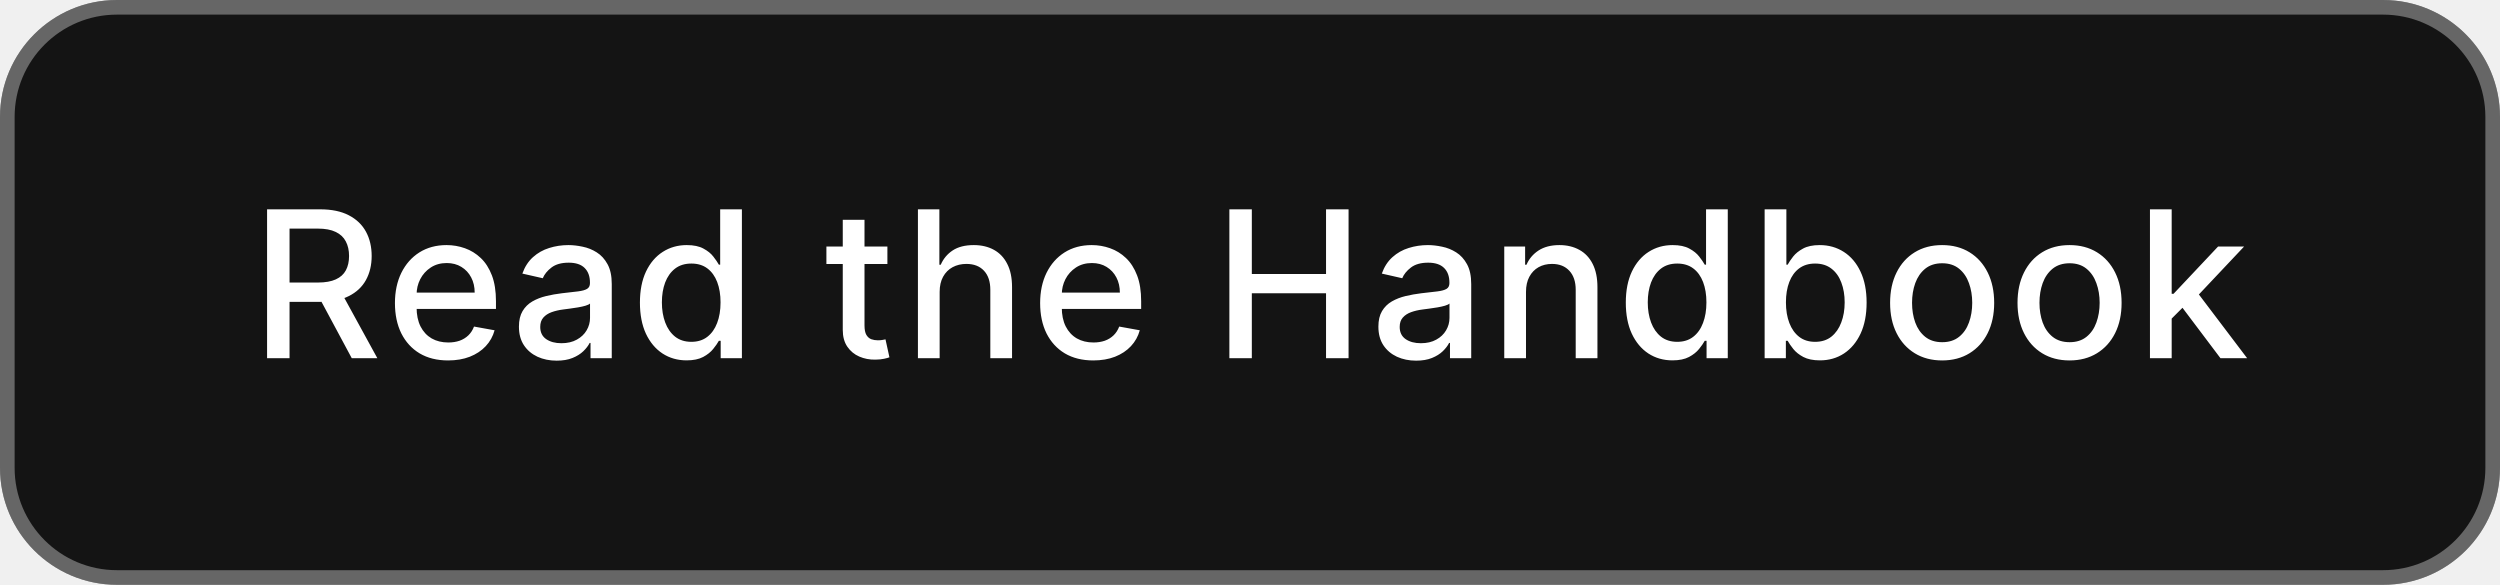
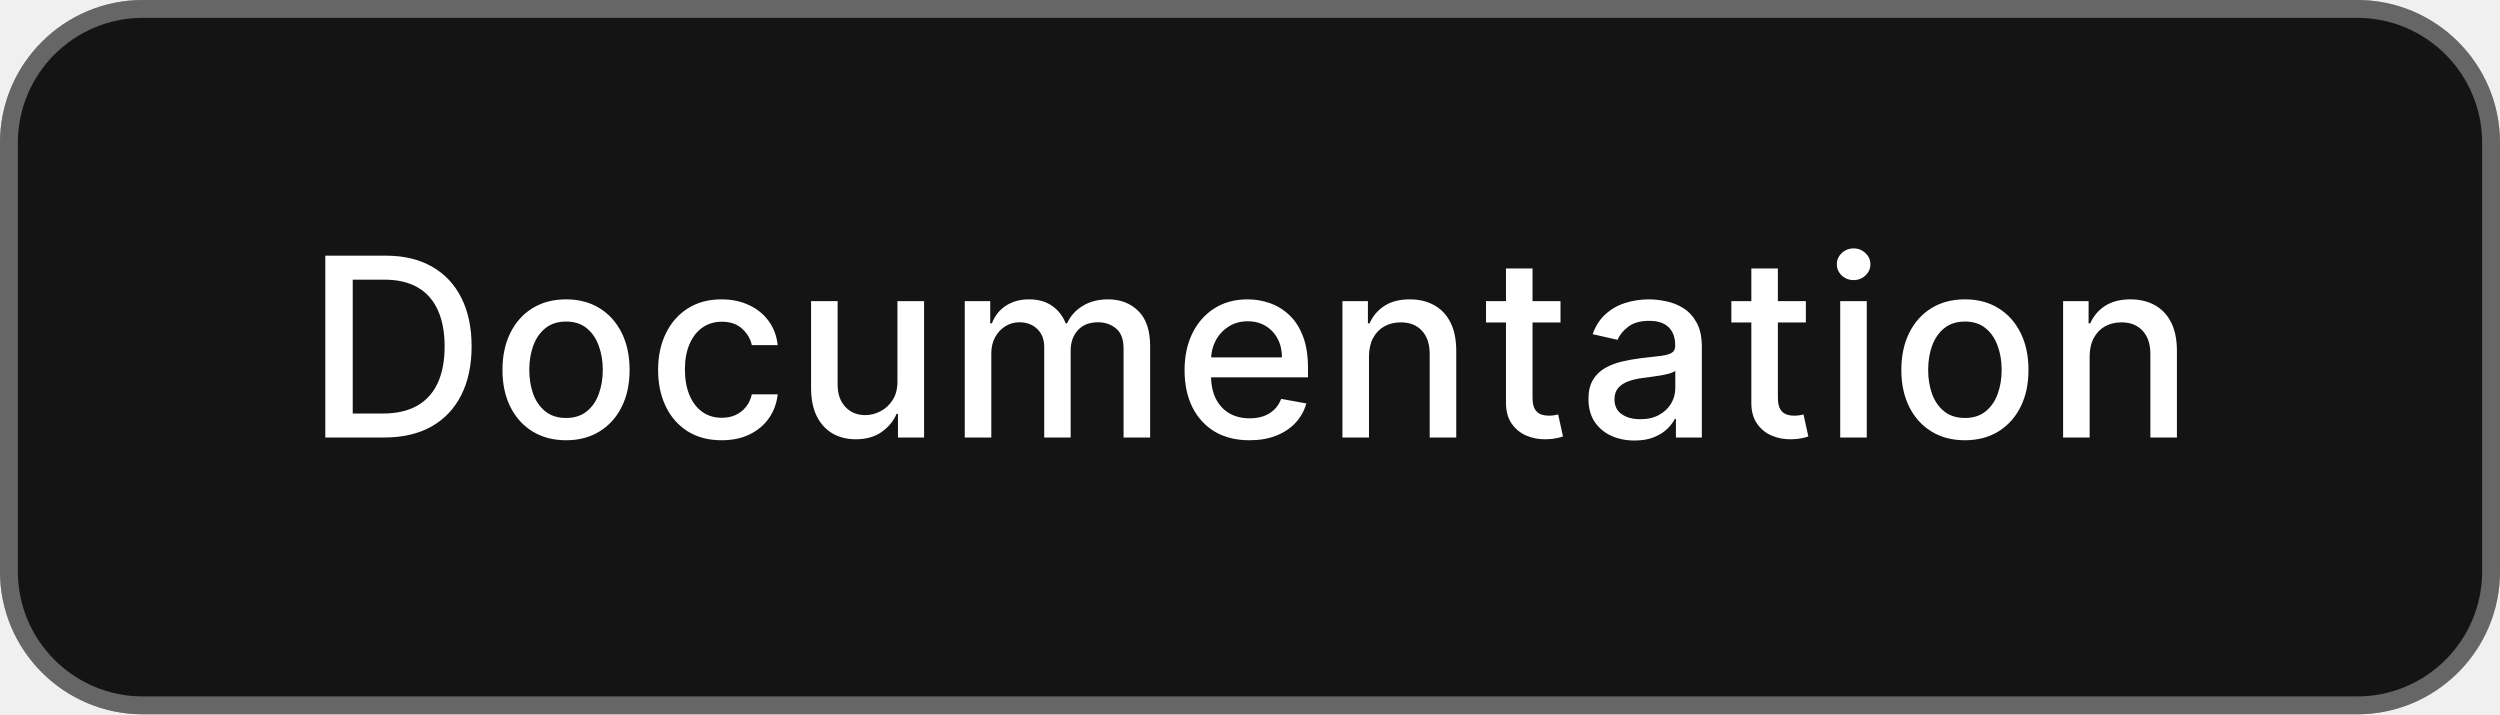
- <svg xmlns="http://www.w3.org/2000/svg" width="171" height="40" viewBox="0 0 171 40" fill="none">
-   <mask id="path-1-inside-1_18_67" fill="white">
-     <path d="M0 8C0 3.582 3.582 0 8 0H163C167.418 0 171 3.582 171 8V32C171 36.418 167.418 40 163 40H8C3.582 40 0 36.418 0 32V8Z" />
+ <svg xmlns="http://www.w3.org/2000/svg" width="140" height="40" viewBox="0 0 140 40" fill="none">
+   <mask id="path-1-inside-1_18_70" fill="white">
+     <path d="M0 8C0 3.582 3.582 0 8 0H132C136.418 0 140 3.582 140 8V32C140 36.418 136.418 40 132 40H8C3.582 40 0 36.418 0 32V8Z" />
  </mask>
-   <path d="M0 8C0 3.582 3.582 0 8 0H163C167.418 0 171 3.582 171 8V32C171 36.418 167.418 40 163 40H8C3.582 40 0 36.418 0 32V8Z" fill="#141414" />
-   <path d="M8 0V1H163V0V-1H8V0ZM171 8H170V32H171H172V8H171ZM163 40V39H8V40V41H163V40ZM0 32H1V8H0H-1V32H0ZM8 40V39C4.134 39 1 35.866 1 32H0H-1C-1 36.971 3.029 41 8 41V40ZM171 32H170C170 35.866 166.866 39 163 39V40V41C167.971 41 172 36.971 172 32H171ZM163 0V1C166.866 1 170 4.134 170 8H171H172C172 3.029 167.971 -1 163 -1V0ZM8 0V-1C3.029 -1 -1 3.029 -1 8H0H1C1 4.134 4.134 1 8 1V0Z" fill="white" fill-opacity="0.35" mask="url(#path-1-inside-1_18_67)" />
-   <path d="M18.268 24.5V14.318H21.898C22.686 14.318 23.341 14.454 23.861 14.726C24.385 14.998 24.776 15.374 25.035 15.854C25.293 16.332 25.422 16.884 25.422 17.51C25.422 18.133 25.291 18.682 25.03 19.155C24.771 19.626 24.38 19.992 23.856 20.254C23.336 20.516 22.681 20.647 21.892 20.647H19.143V19.325H21.753C22.25 19.325 22.655 19.253 22.966 19.111C23.281 18.968 23.512 18.761 23.657 18.489C23.803 18.218 23.876 17.891 23.876 17.51C23.876 17.125 23.802 16.792 23.652 16.511C23.507 16.229 23.276 16.014 22.961 15.864C22.65 15.712 22.241 15.636 21.733 15.636H19.805V24.5H18.268ZM23.294 19.906L25.81 24.5H24.06L21.594 19.906H23.294ZM30.648 24.654C29.895 24.654 29.247 24.493 28.704 24.172C28.164 23.847 27.746 23.391 27.451 22.805C27.16 22.215 27.014 21.524 27.014 20.732C27.014 19.949 27.16 19.26 27.451 18.663C27.746 18.067 28.157 17.601 28.684 17.266C29.214 16.932 29.834 16.764 30.544 16.764C30.974 16.764 31.392 16.835 31.796 16.978C32.201 17.12 32.564 17.344 32.885 17.649C33.207 17.954 33.46 18.35 33.646 18.837C33.831 19.321 33.924 19.91 33.924 20.602V21.129H27.854V20.016H32.468C32.468 19.625 32.388 19.278 32.229 18.977C32.07 18.672 31.846 18.431 31.558 18.256C31.273 18.08 30.938 17.992 30.553 17.992C30.136 17.992 29.771 18.095 29.46 18.3C29.151 18.503 28.913 18.768 28.744 19.096C28.578 19.421 28.495 19.774 28.495 20.155V21.025C28.495 21.535 28.585 21.97 28.764 22.327C28.946 22.685 29.2 22.959 29.524 23.148C29.849 23.333 30.229 23.426 30.663 23.426C30.945 23.426 31.201 23.386 31.433 23.307C31.665 23.224 31.866 23.101 32.035 22.939C32.204 22.776 32.333 22.576 32.423 22.337L33.83 22.591C33.717 23.005 33.515 23.368 33.223 23.68C32.935 23.988 32.572 24.228 32.134 24.401C31.7 24.57 31.205 24.654 30.648 24.654ZM38.076 24.669C37.592 24.669 37.154 24.579 36.763 24.401C36.372 24.218 36.062 23.955 35.834 23.61C35.608 23.265 35.495 22.843 35.495 22.342C35.495 21.912 35.578 21.557 35.744 21.278C35.91 21 36.133 20.78 36.415 20.617C36.697 20.455 37.012 20.332 37.36 20.249C37.708 20.166 38.062 20.104 38.424 20.06C38.881 20.007 39.252 19.964 39.537 19.931C39.822 19.895 40.03 19.837 40.159 19.757C40.288 19.678 40.353 19.548 40.353 19.369V19.334C40.353 18.9 40.23 18.564 39.985 18.325C39.743 18.087 39.382 17.967 38.901 17.967C38.401 17.967 38.006 18.078 37.718 18.3C37.433 18.519 37.236 18.763 37.126 19.031L35.729 18.713C35.895 18.249 36.137 17.875 36.455 17.59C36.776 17.301 37.146 17.092 37.564 16.963C37.981 16.831 38.42 16.764 38.881 16.764C39.186 16.764 39.509 16.801 39.851 16.874C40.195 16.943 40.517 17.072 40.815 17.261C41.117 17.45 41.364 17.72 41.556 18.072C41.748 18.42 41.844 18.872 41.844 19.429V24.5H40.392V23.456H40.333C40.237 23.648 40.093 23.837 39.9 24.023C39.708 24.208 39.461 24.363 39.16 24.485C38.858 24.608 38.497 24.669 38.076 24.669ZM38.399 23.476C38.81 23.476 39.161 23.395 39.453 23.232C39.748 23.07 39.972 22.858 40.124 22.596C40.28 22.331 40.358 22.047 40.358 21.746V20.761C40.305 20.814 40.202 20.864 40.05 20.91C39.9 20.954 39.73 20.992 39.537 21.025C39.345 21.055 39.158 21.083 38.976 21.109C38.793 21.133 38.641 21.152 38.518 21.169C38.23 21.206 37.966 21.267 37.728 21.353C37.492 21.439 37.303 21.563 37.161 21.726C37.022 21.885 36.952 22.097 36.952 22.362C36.952 22.73 37.088 23.009 37.36 23.197C37.632 23.383 37.978 23.476 38.399 23.476ZM46.963 24.649C46.346 24.649 45.796 24.492 45.312 24.177C44.832 23.859 44.454 23.406 44.179 22.82C43.907 22.23 43.771 21.522 43.771 20.697C43.771 19.871 43.909 19.166 44.184 18.579C44.462 17.992 44.843 17.543 45.327 17.232C45.811 16.92 46.36 16.764 46.973 16.764C47.447 16.764 47.828 16.844 48.116 17.003C48.408 17.159 48.633 17.341 48.792 17.55C48.955 17.759 49.081 17.942 49.17 18.102H49.26V14.318H50.746V24.5H49.294V23.312H49.17C49.081 23.474 48.952 23.66 48.782 23.869C48.617 24.077 48.388 24.26 48.096 24.416C47.805 24.571 47.427 24.649 46.963 24.649ZM47.291 23.381C47.718 23.381 48.08 23.269 48.375 23.043C48.673 22.815 48.898 22.498 49.051 22.094C49.207 21.689 49.285 21.219 49.285 20.682C49.285 20.151 49.208 19.688 49.056 19.29C48.903 18.892 48.68 18.582 48.385 18.36C48.09 18.138 47.725 18.027 47.291 18.027C46.843 18.027 46.471 18.143 46.172 18.375C45.874 18.607 45.649 18.924 45.496 19.325C45.347 19.726 45.273 20.178 45.273 20.682C45.273 21.192 45.349 21.651 45.501 22.059C45.654 22.467 45.879 22.79 46.177 23.028C46.479 23.264 46.85 23.381 47.291 23.381ZM60.698 16.864V18.057H56.526V16.864H60.698ZM57.645 15.034H59.132V22.258C59.132 22.546 59.175 22.763 59.261 22.909C59.347 23.052 59.458 23.149 59.594 23.202C59.733 23.252 59.884 23.277 60.046 23.277C60.166 23.277 60.27 23.269 60.359 23.252C60.449 23.236 60.519 23.222 60.568 23.212L60.837 24.44C60.751 24.474 60.628 24.507 60.469 24.54C60.31 24.576 60.111 24.596 59.872 24.599C59.481 24.606 59.117 24.537 58.779 24.391C58.441 24.245 58.167 24.019 57.958 23.715C57.749 23.41 57.645 23.027 57.645 22.566V15.034ZM64.272 19.966V24.5H62.786V14.318H64.253V18.107H64.347C64.526 17.695 64.799 17.369 65.167 17.127C65.535 16.885 66.016 16.764 66.609 16.764C67.133 16.764 67.59 16.872 67.981 17.087C68.376 17.303 68.681 17.624 68.896 18.052C69.115 18.476 69.224 19.006 69.224 19.643V24.5H67.738V19.822C67.738 19.262 67.594 18.827 67.305 18.519C67.017 18.208 66.616 18.052 66.102 18.052C65.751 18.052 65.436 18.126 65.157 18.276C64.882 18.425 64.665 18.643 64.506 18.932C64.35 19.217 64.272 19.562 64.272 19.966ZM74.779 24.654C74.027 24.654 73.379 24.493 72.835 24.172C72.295 23.847 71.877 23.391 71.582 22.805C71.291 22.215 71.145 21.524 71.145 20.732C71.145 19.949 71.291 19.26 71.582 18.663C71.877 18.067 72.288 17.601 72.815 17.266C73.346 16.932 73.965 16.764 74.675 16.764C75.106 16.764 75.523 16.835 75.927 16.978C76.332 17.12 76.695 17.344 77.016 17.649C77.338 17.954 77.591 18.35 77.777 18.837C77.963 19.321 78.055 19.91 78.055 20.602V21.129H71.985V20.016H76.599C76.599 19.625 76.519 19.278 76.36 18.977C76.201 18.672 75.977 18.431 75.689 18.256C75.404 18.08 75.069 17.992 74.685 17.992C74.267 17.992 73.902 18.095 73.591 18.3C73.283 18.503 73.044 18.768 72.875 19.096C72.709 19.421 72.626 19.774 72.626 20.155V21.025C72.626 21.535 72.716 21.97 72.895 22.327C73.077 22.685 73.331 22.959 73.656 23.148C73.98 23.333 74.36 23.426 74.794 23.426C75.076 23.426 75.332 23.386 75.565 23.307C75.797 23.224 75.997 23.101 76.166 22.939C76.335 22.776 76.464 22.576 76.554 22.337L77.961 22.591C77.848 23.005 77.646 23.368 77.354 23.68C77.066 23.988 76.703 24.228 76.266 24.401C75.831 24.57 75.336 24.654 74.779 24.654ZM84.089 24.5V14.318H85.625V18.743H90.701V14.318H92.242V24.5H90.701V20.06H85.625V24.5H84.089ZM96.863 24.669C96.379 24.669 95.941 24.579 95.55 24.401C95.159 24.218 94.849 23.955 94.621 23.61C94.395 23.265 94.282 22.843 94.282 22.342C94.282 21.912 94.365 21.557 94.531 21.278C94.697 21 94.92 20.78 95.202 20.617C95.484 20.455 95.799 20.332 96.147 20.249C96.495 20.166 96.849 20.104 97.211 20.06C97.668 20.007 98.039 19.964 98.324 19.931C98.609 19.895 98.817 19.837 98.946 19.757C99.075 19.678 99.14 19.548 99.14 19.369V19.334C99.14 18.9 99.017 18.564 98.772 18.325C98.53 18.087 98.168 17.967 97.688 17.967C97.188 17.967 96.793 18.078 96.505 18.3C96.22 18.519 96.022 18.763 95.913 19.031L94.516 18.713C94.682 18.249 94.924 17.875 95.242 17.59C95.563 17.301 95.933 17.092 96.351 16.963C96.768 16.831 97.207 16.764 97.668 16.764C97.973 16.764 98.296 16.801 98.638 16.874C98.982 16.943 99.304 17.072 99.602 17.261C99.904 17.45 100.151 17.72 100.343 18.072C100.535 18.42 100.631 18.872 100.631 19.429V24.5H99.179V23.456H99.12C99.024 23.648 98.879 23.837 98.687 24.023C98.495 24.208 98.248 24.363 97.947 24.485C97.645 24.608 97.284 24.669 96.863 24.669ZM97.186 23.476C97.597 23.476 97.948 23.395 98.24 23.232C98.535 23.07 98.758 22.858 98.911 22.596C99.067 22.331 99.145 22.047 99.145 21.746V20.761C99.092 20.814 98.989 20.864 98.836 20.91C98.687 20.954 98.516 20.992 98.324 21.025C98.132 21.055 97.945 21.083 97.763 21.109C97.58 21.133 97.428 21.152 97.305 21.169C97.017 21.206 96.753 21.267 96.515 21.353C96.279 21.439 96.09 21.563 95.948 21.726C95.809 21.885 95.739 22.097 95.739 22.362C95.739 22.73 95.875 23.009 96.147 23.197C96.418 23.383 96.765 23.476 97.186 23.476ZM104.378 19.966V24.5H102.891V16.864H104.318V18.107H104.412C104.588 17.702 104.863 17.377 105.238 17.132C105.615 16.887 106.091 16.764 106.664 16.764C107.185 16.764 107.641 16.874 108.032 17.092C108.423 17.308 108.726 17.629 108.941 18.057C109.157 18.484 109.265 19.013 109.265 19.643V24.5H107.778V19.822C107.778 19.268 107.634 18.836 107.346 18.524C107.057 18.209 106.661 18.052 106.157 18.052C105.813 18.052 105.506 18.126 105.238 18.276C104.972 18.425 104.762 18.643 104.606 18.932C104.454 19.217 104.378 19.562 104.378 19.966ZM114.397 24.649C113.78 24.649 113.23 24.492 112.746 24.177C112.266 23.859 111.888 23.406 111.613 22.82C111.341 22.23 111.205 21.522 111.205 20.697C111.205 19.871 111.343 19.166 111.618 18.579C111.896 17.992 112.277 17.543 112.761 17.232C113.245 16.92 113.794 16.764 114.407 16.764C114.881 16.764 115.262 16.844 115.55 17.003C115.842 17.159 116.067 17.341 116.226 17.55C116.389 17.759 116.515 17.942 116.604 18.102H116.694V14.318H118.18V24.5H116.729V23.312H116.604C116.515 23.474 116.386 23.66 116.217 23.869C116.051 24.077 115.822 24.26 115.53 24.416C115.239 24.571 114.861 24.649 114.397 24.649ZM114.725 23.381C115.153 23.381 115.514 23.269 115.809 23.043C116.107 22.815 116.333 22.498 116.485 22.094C116.641 21.689 116.719 21.219 116.719 20.682C116.719 20.151 116.642 19.688 116.49 19.29C116.337 18.892 116.114 18.582 115.819 18.36C115.524 18.138 115.159 18.027 114.725 18.027C114.278 18.027 113.905 18.143 113.606 18.375C113.308 18.607 113.083 18.924 112.93 19.325C112.781 19.726 112.707 20.178 112.707 20.682C112.707 21.192 112.783 21.651 112.935 22.059C113.088 22.467 113.313 22.79 113.611 23.028C113.913 23.264 114.284 23.381 114.725 23.381ZM120.701 24.5V14.318H122.188V18.102H122.277C122.363 17.942 122.488 17.759 122.65 17.55C122.812 17.341 123.038 17.159 123.326 17.003C123.615 16.844 123.996 16.764 124.47 16.764C125.086 16.764 125.636 16.92 126.12 17.232C126.604 17.543 126.984 17.992 127.259 18.579C127.537 19.166 127.676 19.871 127.676 20.697C127.676 21.522 127.539 22.23 127.264 22.82C126.989 23.406 126.611 23.859 126.13 24.177C125.65 24.492 125.101 24.649 124.485 24.649C124.021 24.649 123.641 24.571 123.346 24.416C123.054 24.26 122.826 24.077 122.66 23.869C122.494 23.66 122.367 23.474 122.277 23.312H122.153V24.5H120.701ZM122.158 20.682C122.158 21.219 122.236 21.689 122.392 22.094C122.547 22.498 122.773 22.815 123.068 23.043C123.363 23.269 123.724 23.381 124.152 23.381C124.596 23.381 124.967 23.264 125.265 23.028C125.563 22.79 125.789 22.467 125.941 22.059C126.097 21.651 126.175 21.192 126.175 20.682C126.175 20.178 126.099 19.726 125.946 19.325C125.797 18.924 125.572 18.607 125.27 18.375C124.972 18.143 124.599 18.027 124.152 18.027C123.721 18.027 123.356 18.138 123.058 18.36C122.763 18.582 122.539 18.892 122.387 19.29C122.234 19.688 122.158 20.151 122.158 20.682ZM132.842 24.654C132.126 24.654 131.502 24.49 130.968 24.162C130.434 23.834 130.02 23.375 129.725 22.785C129.43 22.195 129.283 21.505 129.283 20.717C129.283 19.924 129.43 19.232 129.725 18.639C130.02 18.045 130.434 17.584 130.968 17.256C131.502 16.928 132.126 16.764 132.842 16.764C133.558 16.764 134.183 16.928 134.716 17.256C135.25 17.584 135.664 18.045 135.959 18.639C136.254 19.232 136.402 19.924 136.402 20.717C136.402 21.505 136.254 22.195 135.959 22.785C135.664 23.375 135.25 23.834 134.716 24.162C134.183 24.49 133.558 24.654 132.842 24.654ZM132.847 23.406C133.311 23.406 133.696 23.284 134.001 23.038C134.306 22.793 134.531 22.467 134.677 22.059C134.826 21.651 134.9 21.202 134.9 20.712C134.9 20.224 134.826 19.777 134.677 19.369C134.531 18.958 134.306 18.629 134.001 18.38C133.696 18.131 133.311 18.007 132.847 18.007C132.38 18.007 131.992 18.131 131.684 18.38C131.379 18.629 131.152 18.958 131.003 19.369C130.857 19.777 130.784 20.224 130.784 20.712C130.784 21.202 130.857 21.651 131.003 22.059C131.152 22.467 131.379 22.793 131.684 23.038C131.992 23.284 132.38 23.406 132.847 23.406ZM141.558 24.654C140.842 24.654 140.217 24.49 139.683 24.162C139.15 23.834 138.736 23.375 138.441 22.785C138.146 22.195 137.998 21.505 137.998 20.717C137.998 19.924 138.146 19.232 138.441 18.639C138.736 18.045 139.15 17.584 139.683 17.256C140.217 16.928 140.842 16.764 141.558 16.764C142.274 16.764 142.898 16.928 143.432 17.256C143.966 17.584 144.38 18.045 144.675 18.639C144.97 19.232 145.117 19.924 145.117 20.717C145.117 21.505 144.97 22.195 144.675 22.785C144.38 23.375 143.966 23.834 143.432 24.162C142.898 24.49 142.274 24.654 141.558 24.654ZM141.563 23.406C142.027 23.406 142.411 23.284 142.716 23.038C143.021 22.793 143.246 22.467 143.392 22.059C143.541 21.651 143.616 21.202 143.616 20.712C143.616 20.224 143.541 19.777 143.392 19.369C143.246 18.958 143.021 18.629 142.716 18.38C142.411 18.131 142.027 18.007 141.563 18.007C141.095 18.007 140.708 18.131 140.399 18.38C140.094 18.629 139.867 18.958 139.718 19.369C139.572 19.777 139.5 20.224 139.5 20.712C139.5 21.202 139.572 21.651 139.718 22.059C139.867 22.467 140.094 22.793 140.399 23.038C140.708 23.284 141.095 23.406 141.563 23.406ZM148.424 21.91L148.414 20.095H148.672L151.715 16.864H153.495L150.025 20.543H149.791L148.424 21.91ZM147.057 24.5V14.318H148.543V24.5H147.057ZM151.879 24.5L149.145 20.871L150.169 19.832L153.704 24.5H151.879Z" fill="white" />
+   <path d="M0 8C0 3.582 3.582 0 8 0H132C136.418 0 140 3.582 140 8V32C140 36.418 136.418 40 132 40H8C3.582 40 0 36.418 0 32V8Z" fill="#141414" />
+   <path d="M8 0V1H132V0V-1H8V0ZM140 8H139V32H140H141V8H140ZM132 40V39H8V40V41H132V40ZM0 32H1V8H0H-1V32H0ZM8 40V39C4.134 39 1 35.866 1 32H0H-1C-1 36.971 3.029 41 8 41V40ZM140 32H139C139 35.866 135.866 39 132 39V40V41C136.971 41 141 36.971 141 32H140ZM132 0V1C135.866 1 139 4.134 139 8H140H141C141 3.029 136.971 -1 132 -1V0ZM8 0V-1C3.029 -1 -1 3.029 -1 8H0H1C1 4.134 4.134 1 8 1V0Z" fill="white" fill-opacity="0.35" mask="url(#path-1-inside-1_18_70)" />
+   <path d="M21.513 24.5H18.217V14.318H21.617C22.615 14.318 23.472 14.522 24.188 14.93C24.904 15.334 25.452 15.916 25.833 16.675C26.218 17.43 26.41 18.337 26.41 19.394C26.41 20.455 26.216 21.366 25.828 22.129C25.444 22.891 24.887 23.477 24.158 23.889C23.429 24.296 22.547 24.5 21.513 24.5ZM19.753 23.158H21.429C22.204 23.158 22.849 23.012 23.363 22.72C23.876 22.425 24.261 21.999 24.516 21.442C24.771 20.882 24.899 20.2 24.899 19.394C24.899 18.595 24.771 17.918 24.516 17.361C24.264 16.804 23.888 16.381 23.387 16.093C22.887 15.805 22.265 15.661 21.523 15.661H19.753V23.158ZM31.698 24.654C30.982 24.654 30.357 24.49 29.823 24.162C29.29 23.834 28.875 23.375 28.581 22.785C28.286 22.195 28.138 21.505 28.138 20.717C28.138 19.924 28.286 19.232 28.581 18.639C28.875 18.045 29.29 17.584 29.823 17.256C30.357 16.928 30.982 16.764 31.698 16.764C32.414 16.764 33.038 16.928 33.572 17.256C34.106 17.584 34.52 18.045 34.815 18.639C35.11 19.232 35.257 19.924 35.257 20.717C35.257 21.505 35.11 22.195 34.815 22.785C34.52 23.375 34.106 23.834 33.572 24.162C33.038 24.49 32.414 24.654 31.698 24.654ZM31.703 23.406C32.167 23.406 32.551 23.284 32.856 23.038C33.161 22.793 33.386 22.467 33.532 22.059C33.681 21.651 33.756 21.202 33.756 20.712C33.756 20.224 33.681 19.777 33.532 19.369C33.386 18.958 33.161 18.629 32.856 18.38C32.551 18.131 32.167 18.007 31.703 18.007C31.235 18.007 30.848 18.131 30.539 18.38C30.234 18.629 30.007 18.958 29.858 19.369C29.712 19.777 29.64 20.224 29.64 20.712C29.64 21.202 29.712 21.651 29.858 22.059C30.007 22.467 30.234 22.793 30.539 23.038C30.848 23.284 31.235 23.406 31.703 23.406ZM40.413 24.654C39.674 24.654 39.038 24.487 38.504 24.152C37.974 23.814 37.566 23.348 37.281 22.755C36.996 22.162 36.854 21.482 36.854 20.717C36.854 19.941 36.999 19.257 37.291 18.663C37.583 18.067 37.994 17.601 38.524 17.266C39.054 16.932 39.679 16.764 40.398 16.764C40.978 16.764 41.495 16.872 41.95 17.087C42.404 17.299 42.77 17.598 43.048 17.982C43.33 18.367 43.497 18.816 43.55 19.329H42.104C42.024 18.972 41.842 18.663 41.557 18.405C41.275 18.146 40.897 18.017 40.423 18.017C40.009 18.017 39.646 18.126 39.334 18.345C39.026 18.561 38.786 18.869 38.614 19.27C38.441 19.668 38.355 20.138 38.355 20.682C38.355 21.239 38.44 21.719 38.609 22.124C38.778 22.528 39.016 22.841 39.325 23.063C39.636 23.285 40.002 23.396 40.423 23.396C40.705 23.396 40.96 23.345 41.189 23.242C41.421 23.136 41.615 22.985 41.77 22.79C41.93 22.594 42.041 22.359 42.104 22.084H43.55C43.497 22.578 43.337 23.018 43.068 23.406C42.8 23.794 42.44 24.099 41.989 24.321C41.542 24.543 41.017 24.654 40.413 24.654ZM50.257 21.333V16.864H51.749V24.5H50.287V23.178H50.208C50.032 23.585 49.75 23.925 49.362 24.197C48.978 24.465 48.499 24.599 47.926 24.599C47.435 24.599 47.001 24.492 46.623 24.276C46.249 24.058 45.954 23.734 45.738 23.307C45.526 22.879 45.42 22.351 45.42 21.721V16.864H46.907V21.542C46.907 22.062 47.051 22.477 47.339 22.785C47.627 23.093 48.002 23.247 48.463 23.247C48.741 23.247 49.018 23.178 49.293 23.038C49.571 22.899 49.802 22.689 49.984 22.407C50.17 22.125 50.261 21.767 50.257 21.333ZM54.026 24.5V16.864H55.453V18.107H55.547C55.707 17.686 55.967 17.358 56.328 17.122C56.689 16.884 57.122 16.764 57.626 16.764C58.136 16.764 58.564 16.884 58.908 17.122C59.256 17.361 59.513 17.689 59.679 18.107H59.758C59.941 17.699 60.231 17.374 60.629 17.132C61.026 16.887 61.5 16.764 62.05 16.764C62.743 16.764 63.308 16.981 63.746 17.416C64.186 17.85 64.407 18.504 64.407 19.379V24.5H62.92V19.518C62.92 19.001 62.779 18.627 62.498 18.395C62.216 18.163 61.88 18.047 61.489 18.047C61.005 18.047 60.629 18.196 60.36 18.494C60.092 18.789 59.957 19.169 59.957 19.633V24.5H58.476V19.424C58.476 19.01 58.346 18.677 58.088 18.425C57.83 18.173 57.493 18.047 57.079 18.047C56.797 18.047 56.537 18.121 56.298 18.271C56.063 18.416 55.872 18.62 55.727 18.882C55.584 19.144 55.513 19.447 55.513 19.792V24.5H54.026ZM69.97 24.654C69.218 24.654 68.57 24.493 68.027 24.172C67.486 23.847 67.069 23.391 66.774 22.805C66.482 22.215 66.336 21.524 66.336 20.732C66.336 19.949 66.482 19.26 66.774 18.663C67.069 18.067 67.48 17.601 68.007 17.266C68.537 16.932 69.157 16.764 69.866 16.764C70.297 16.764 70.715 16.835 71.119 16.978C71.523 17.12 71.886 17.344 72.208 17.649C72.529 17.954 72.783 18.35 72.968 18.837C73.154 19.321 73.247 19.91 73.247 20.602V21.129H67.176V20.016H71.79C71.79 19.625 71.71 19.278 71.551 18.977C71.392 18.672 71.169 18.431 70.88 18.256C70.595 18.08 70.26 17.992 69.876 17.992C69.458 17.992 69.094 18.095 68.782 18.3C68.474 18.503 68.235 18.768 68.066 19.096C67.901 19.421 67.818 19.774 67.818 20.155V21.025C67.818 21.535 67.907 21.97 68.086 22.327C68.269 22.685 68.522 22.959 68.847 23.148C69.172 23.333 69.551 23.426 69.985 23.426C70.267 23.426 70.524 23.386 70.756 23.307C70.988 23.224 71.189 23.101 71.358 22.939C71.527 22.776 71.656 22.576 71.745 22.337L73.152 22.591C73.04 23.005 72.837 23.368 72.546 23.68C72.257 23.988 71.894 24.228 71.457 24.401C71.023 24.57 70.527 24.654 69.97 24.654ZM76.663 19.966V24.5H75.176V16.864H76.603V18.107H76.697C76.873 17.702 77.148 17.377 77.523 17.132C77.9 16.887 78.376 16.764 78.95 16.764C79.47 16.764 79.926 16.874 80.317 17.092C80.708 17.308 81.011 17.629 81.227 18.057C81.442 18.484 81.55 19.013 81.55 19.643V24.5H80.063V19.822C80.063 19.268 79.919 18.836 79.631 18.524C79.342 18.209 78.946 18.052 78.442 18.052C78.098 18.052 77.791 18.126 77.523 18.276C77.257 18.425 77.047 18.643 76.891 18.932C76.739 19.217 76.663 19.562 76.663 19.966ZM87.388 16.864V18.057H83.217V16.864H87.388ZM84.335 15.034H85.822V22.258C85.822 22.546 85.865 22.763 85.951 22.909C86.037 23.052 86.148 23.149 86.284 23.202C86.423 23.252 86.574 23.277 86.737 23.277C86.856 23.277 86.96 23.269 87.05 23.252C87.139 23.236 87.209 23.222 87.259 23.212L87.527 24.44C87.441 24.474 87.318 24.507 87.159 24.54C87 24.576 86.801 24.596 86.563 24.599C86.171 24.606 85.807 24.537 85.469 24.391C85.131 24.245 84.857 24.019 84.648 23.715C84.44 23.41 84.335 23.027 84.335 22.566V15.034ZM91.534 24.669C91.051 24.669 90.613 24.579 90.222 24.401C89.831 24.218 89.521 23.955 89.292 23.61C89.067 23.265 88.954 22.843 88.954 22.342C88.954 21.912 89.037 21.557 89.203 21.278C89.369 21 89.592 20.78 89.874 20.617C90.156 20.455 90.471 20.332 90.819 20.249C91.167 20.166 91.521 20.104 91.882 20.06C92.34 20.007 92.711 19.964 92.996 19.931C93.281 19.895 93.488 19.837 93.618 19.757C93.747 19.678 93.811 19.548 93.811 19.369V19.334C93.811 18.9 93.689 18.564 93.444 18.325C93.202 18.087 92.84 17.967 92.36 17.967C91.859 17.967 91.465 18.078 91.177 18.3C90.891 18.519 90.694 18.763 90.585 19.031L89.188 18.713C89.354 18.249 89.596 17.875 89.914 17.59C90.235 17.301 90.605 17.092 91.022 16.963C91.44 16.831 91.879 16.764 92.34 16.764C92.645 16.764 92.968 16.801 93.309 16.874C93.654 16.943 93.976 17.072 94.274 17.261C94.576 17.45 94.822 17.72 95.015 18.072C95.207 18.42 95.303 18.872 95.303 19.429V24.5H93.851V23.456H93.792C93.695 23.648 93.551 23.837 93.359 24.023C93.167 24.208 92.92 24.363 92.618 24.485C92.317 24.608 91.955 24.669 91.534 24.669ZM91.858 23.476C92.269 23.476 92.62 23.395 92.912 23.232C93.207 23.07 93.43 22.858 93.583 22.596C93.739 22.331 93.817 22.047 93.817 21.746V20.761C93.763 20.814 93.661 20.864 93.508 20.91C93.359 20.954 93.188 20.992 92.996 21.025C92.804 21.055 92.617 21.083 92.434 21.109C92.252 21.133 92.1 21.152 91.977 21.169C91.689 21.206 91.425 21.267 91.186 21.353C90.951 21.439 90.762 21.563 90.62 21.726C90.481 21.885 90.411 22.097 90.411 22.362C90.411 22.73 90.547 23.009 90.819 23.197C91.09 23.383 91.437 23.476 91.858 23.476ZM101.128 16.864V18.057H96.956V16.864H101.128ZM98.075 15.034H99.561V22.258C99.561 22.546 99.605 22.763 99.691 22.909C99.777 23.052 99.888 23.149 100.024 23.202C100.163 23.252 100.314 23.277 100.476 23.277C100.596 23.277 100.7 23.269 100.789 23.252C100.879 23.236 100.949 23.222 100.998 23.212L101.267 24.44C101.181 24.474 101.058 24.507 100.899 24.54C100.74 24.576 100.541 24.596 100.302 24.599C99.911 24.606 99.547 24.537 99.209 24.391C98.87 24.245 98.597 24.019 98.388 23.715C98.179 23.41 98.075 23.027 98.075 22.566V15.034ZM103.052 24.5V16.864H104.538V24.5H103.052ZM103.803 15.685C103.544 15.685 103.322 15.599 103.136 15.427C102.954 15.251 102.863 15.042 102.863 14.8C102.863 14.555 102.954 14.346 103.136 14.174C103.322 13.998 103.544 13.911 103.803 13.911C104.061 13.911 104.282 13.998 104.464 14.174C104.649 14.346 104.742 14.555 104.742 14.8C104.742 15.042 104.649 15.251 104.464 15.427C104.282 15.599 104.061 15.685 103.803 15.685ZM110.035 24.654C109.319 24.654 108.694 24.49 108.161 24.162C107.627 23.834 107.213 23.375 106.918 22.785C106.623 22.195 106.475 21.505 106.475 20.717C106.475 19.924 106.623 19.232 106.918 18.639C107.213 18.045 107.627 17.584 108.161 17.256C108.694 16.928 109.319 16.764 110.035 16.764C110.751 16.764 111.376 16.928 111.909 17.256C112.443 17.584 112.857 18.045 113.152 18.639C113.447 19.232 113.595 19.924 113.595 20.717C113.595 21.505 113.447 22.195 113.152 22.785C112.857 23.375 112.443 23.834 111.909 24.162C111.376 24.49 110.751 24.654 110.035 24.654ZM110.04 23.406C110.504 23.406 110.888 23.284 111.193 23.038C111.498 22.793 111.724 22.467 111.869 22.059C112.019 21.651 112.093 21.202 112.093 20.712C112.093 20.224 112.019 19.777 111.869 19.369C111.724 18.958 111.498 18.629 111.193 18.38C110.888 18.131 110.504 18.007 110.04 18.007C109.572 18.007 109.185 18.131 108.876 18.38C108.572 18.629 108.345 18.958 108.195 19.369C108.05 19.777 107.977 20.224 107.977 20.712C107.977 21.202 108.05 21.651 108.195 22.059C108.345 22.467 108.572 22.793 108.876 23.038C109.185 23.284 109.572 23.406 110.04 23.406ZM117.02 19.966V24.5H115.534V16.864H116.961V18.107H117.055C117.231 17.702 117.506 17.377 117.88 17.132C118.258 16.887 118.734 16.764 119.307 16.764C119.828 16.764 120.283 16.874 120.674 17.092C121.066 17.308 121.369 17.629 121.584 18.057C121.8 18.484 121.907 19.013 121.907 19.643V24.5H120.421V19.822C120.421 19.268 120.277 18.836 119.988 18.524C119.7 18.209 119.304 18.052 118.8 18.052C118.455 18.052 118.149 18.126 117.88 18.276C117.615 18.425 117.405 18.643 117.249 18.932C117.097 19.217 117.02 19.562 117.02 19.966Z" fill="white" />
</svg>
